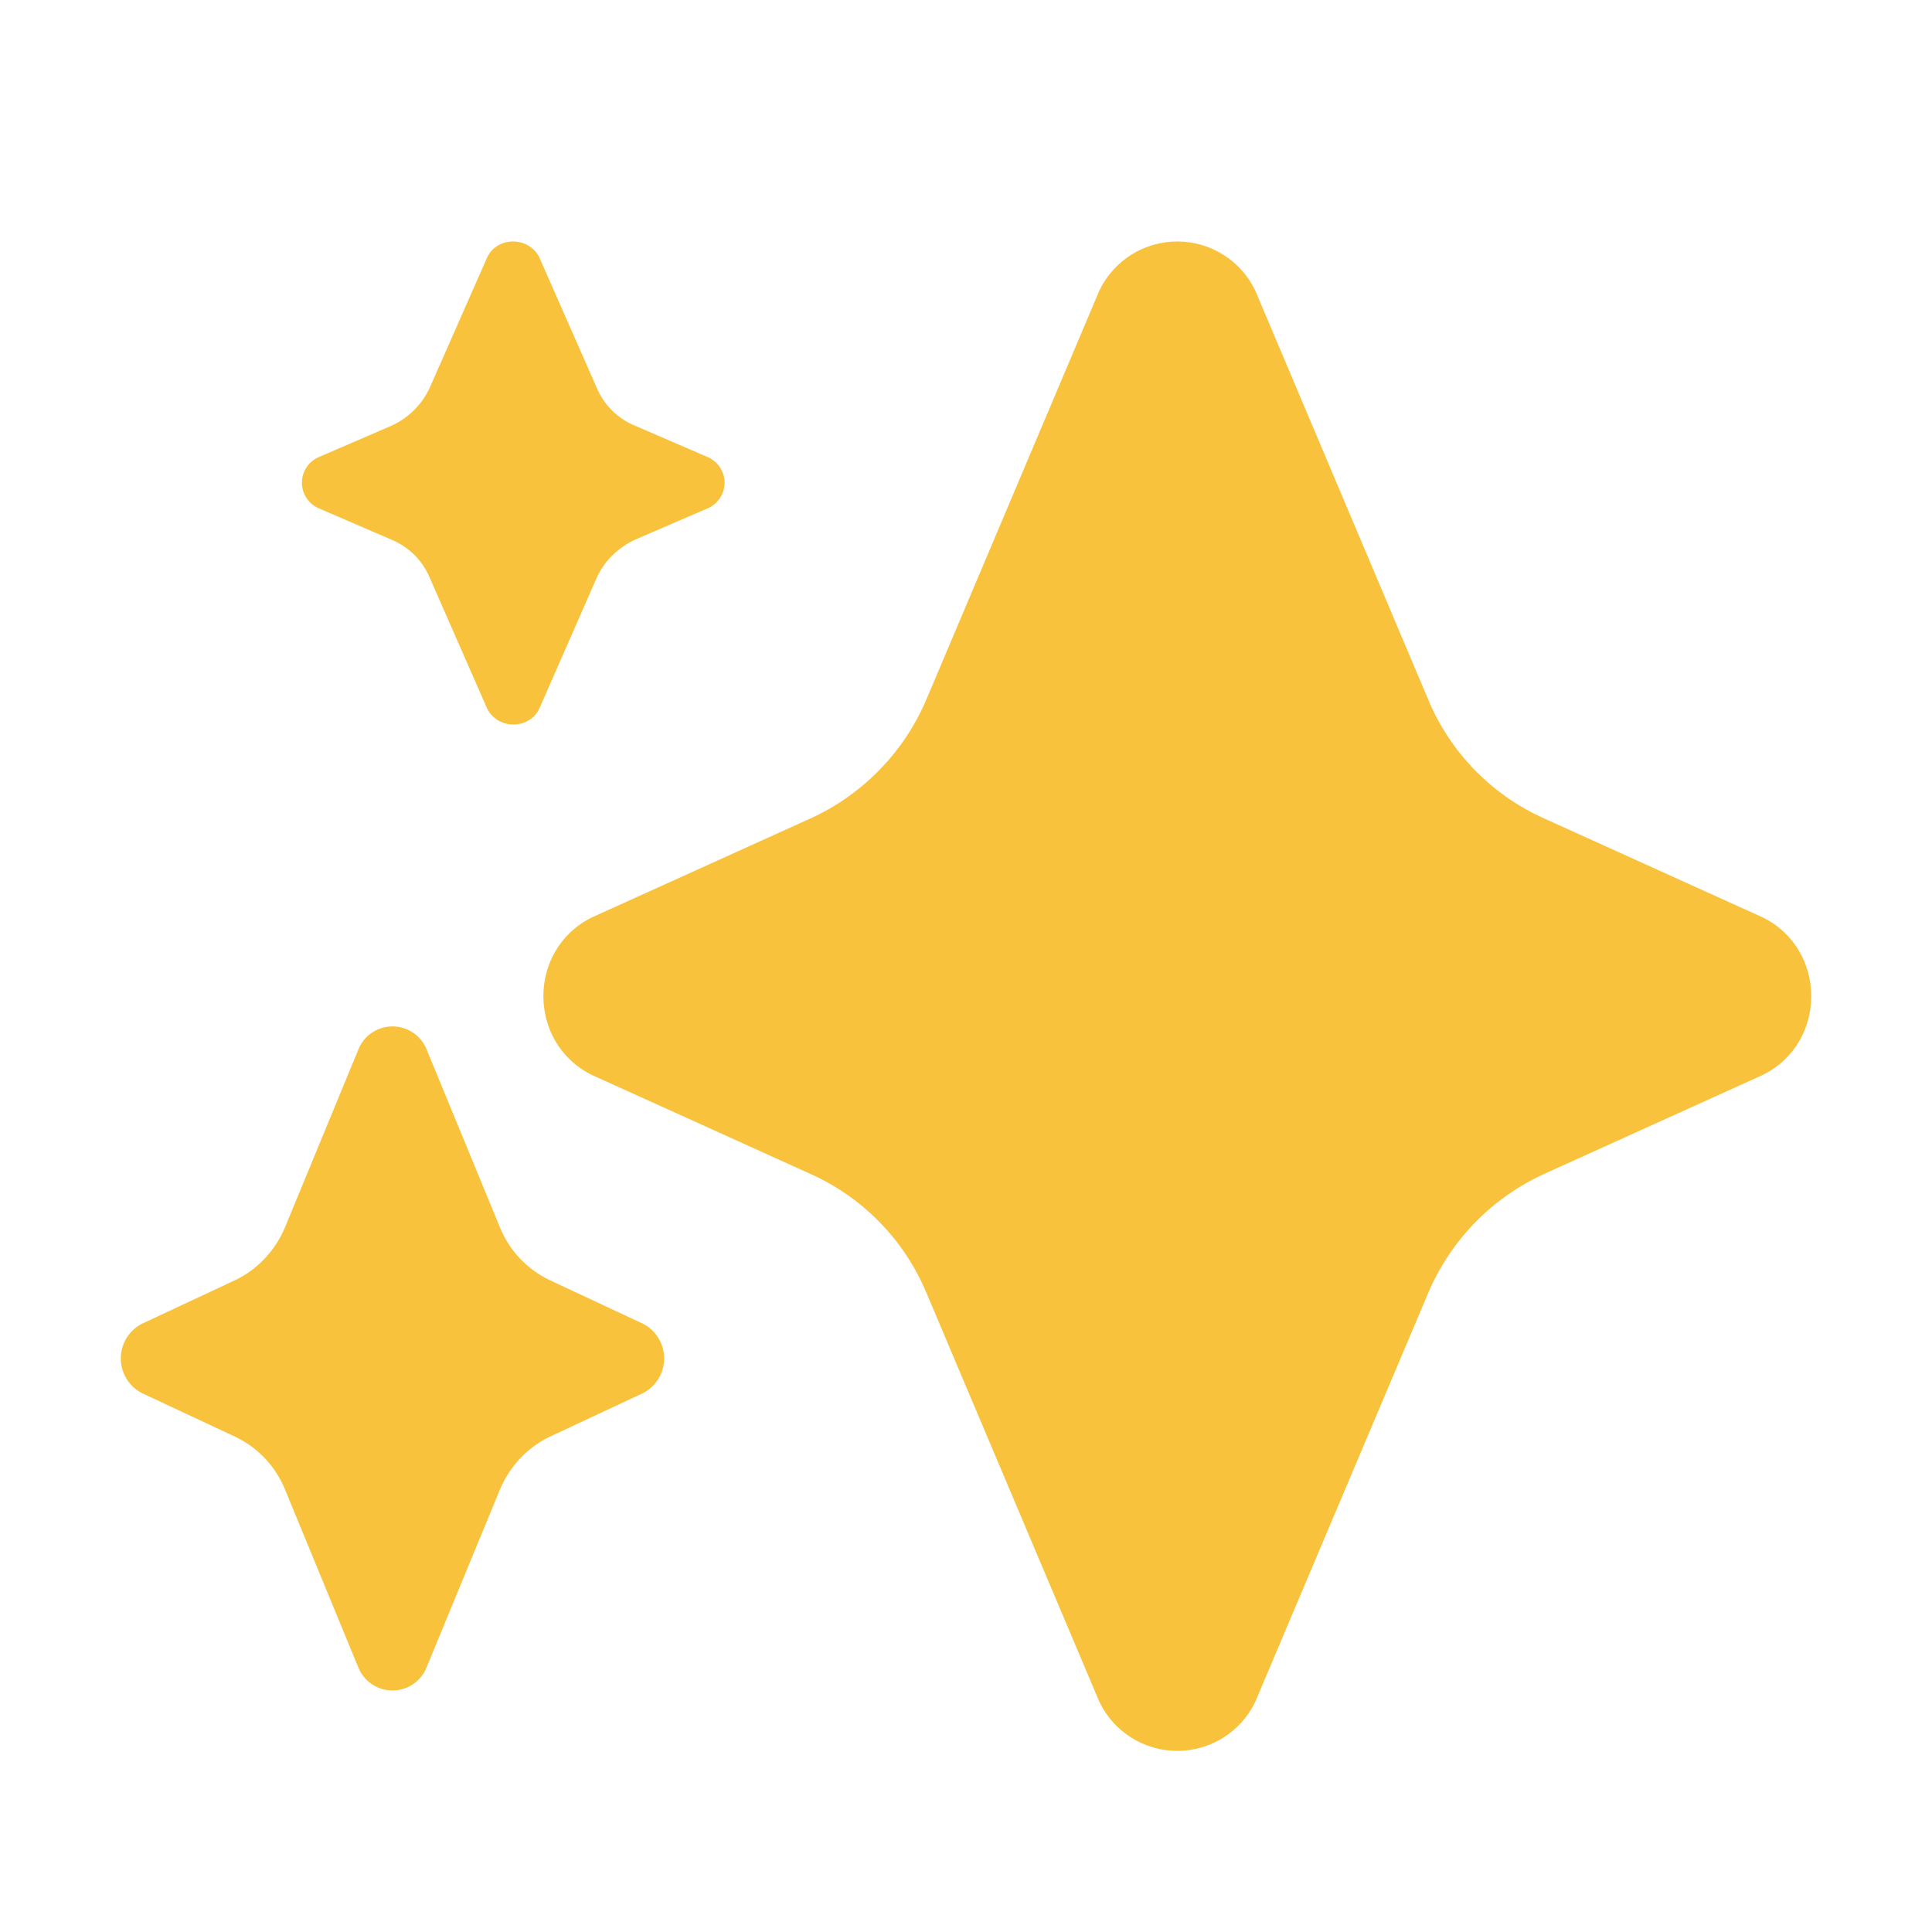
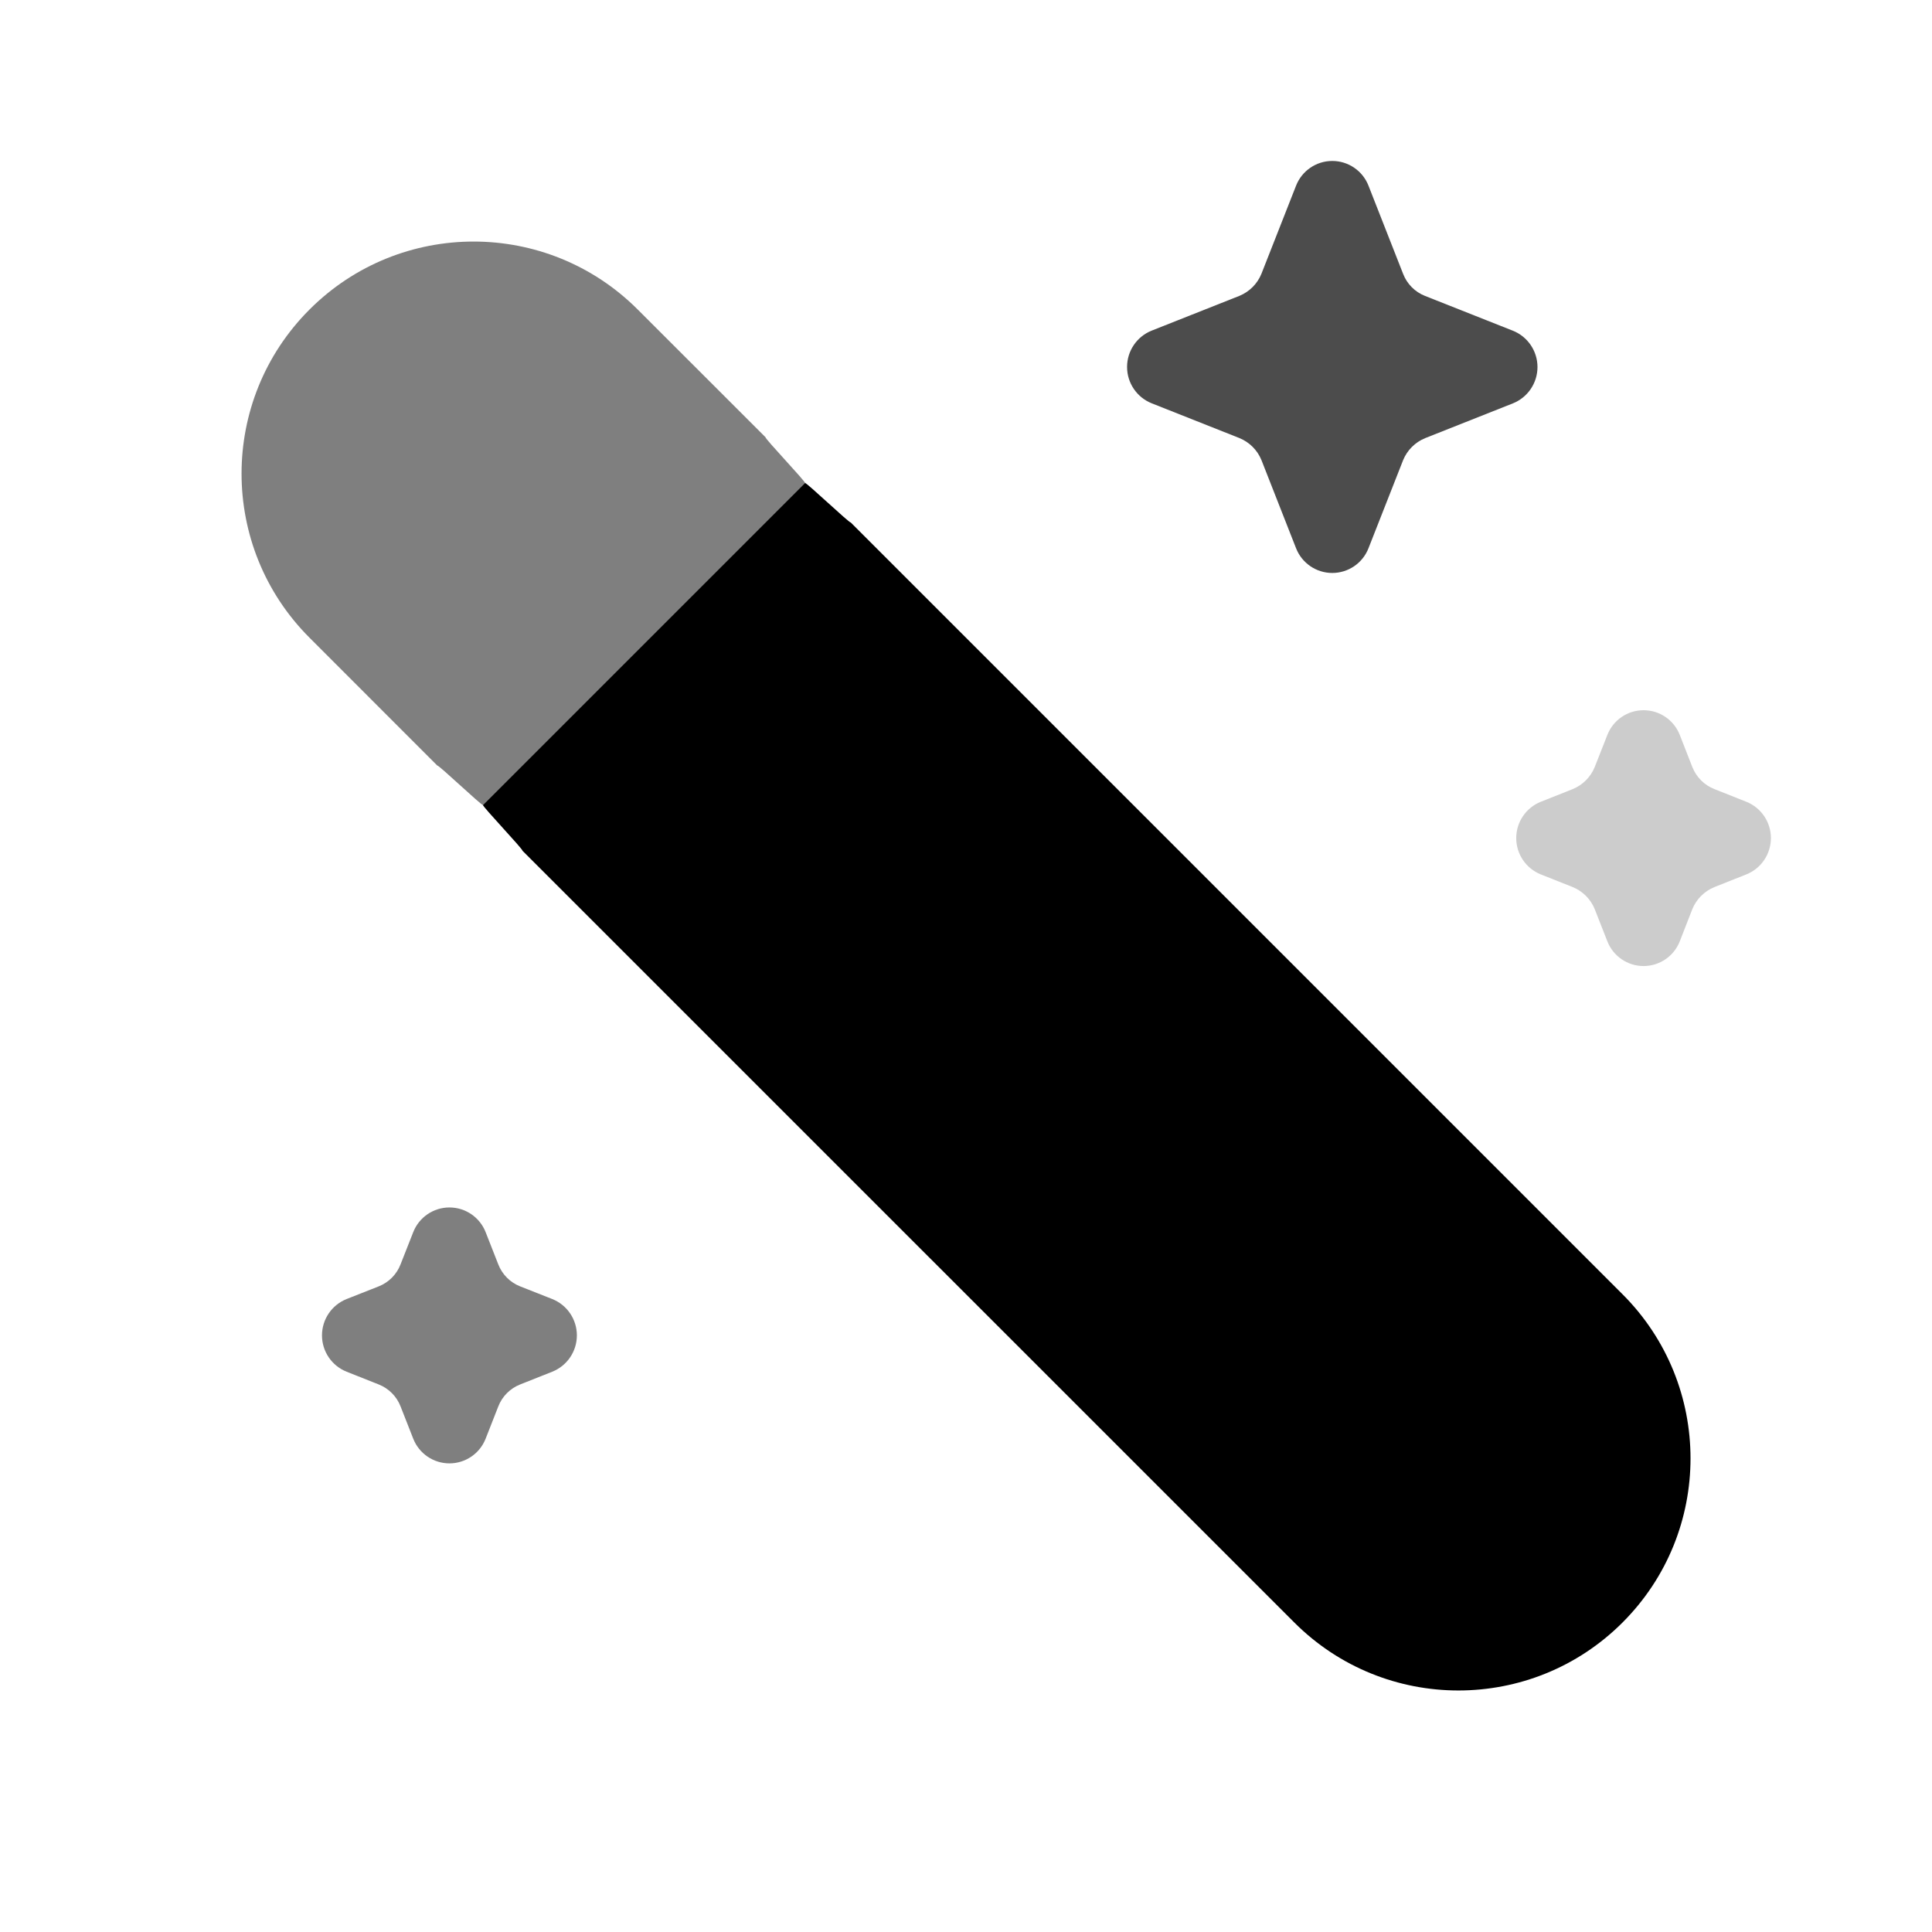
- <svg xmlns="http://www.w3.org/2000/svg" viewBox="0 0 32 32" width="32" height="32">
-   <path fill="#f9c23c" d="M10.52 7.052a1.17 1.17 0 0 1-.639-.636L8.93 4.257c-.178-.343-.69-.343-.858 0l-.952 2.16a1.28 1.28 0 0 1-.638.635l-1.214.524a.462.462 0 0 0 0 .838l1.214.524c.293.121.523.353.638.636l.952 2.169c.178.343.69.343.858 0l.952-2.17c.126-.282.356-.504.638-.635l1.214-.524a.462.462 0 0 0 0-.838zm15.054 6.503a3.73 3.73 0 0 1-1.922-1.977L20.79 4.81a1.432 1.432 0 0 0-2.58 0l-2.863 6.768a3.8 3.8 0 0 1-1.921 1.977l-3.622 1.64c-1.072.53-1.072 2.08 0 2.61l3.622 1.64a3.74 3.74 0 0 1 1.922 1.977l2.862 6.768a1.432 1.432 0 0 0 2.58 0l2.863-6.768a3.8 3.8 0 0 1 1.921-1.977l3.622-1.64c1.072-.53 1.072-2.08 0-2.61zM8.281 20.33c.16.392.454.696.822.872l1.55.725a.646.646 0 0 1 0 1.146l-1.55.725c-.368.176-.661.49-.822.872l-1.228 2.977a.61.61 0 0 1-1.106 0L4.72 24.67a1.66 1.66 0 0 0-.822-.872l-1.55-.725a.646.646 0 0 1 0-1.146l1.55-.725c.368-.176.661-.49.822-.872l1.228-2.977a.61.61 0 0 1 1.106 0z" />
+ <svg xmlns="http://www.w3.org/2000/svg" width="1em" height="1em" viewBox="0 0 24 24">
+   <path fill="currentColor" d="M3.845 3.845a2.883 2.883 0 0 0 0 4.077L5.432 9.51c.012-.014.555.503.568.49l4-4c.013-.013-.504-.556-.49-.568L7.922 3.845a2.883 2.883 0 0 0-4.077 0m1.288 11.462a.483.483 0 0 1 .9 0l.157.4a.48.48 0 0 0 .272.273l.398.157a.486.486 0 0 1 0 .903l-.398.158a.48.48 0 0 0-.272.273l-.157.4a.483.483 0 0 1-.9 0l-.157-.4a.48.48 0 0 0-.272-.273l-.398-.158a.486.486 0 0 1 0-.903l.398-.157a.48.48 0 0 0 .272-.274z" opacity=".5" />
+   <path fill="currentColor" d="M19.967 9.13a.483.483 0 0 1 .9 0l.156.399c.05.125.148.224.273.273l.398.158a.486.486 0 0 1 0 .902l-.398.158a.5.5 0 0 0-.273.273l-.156.4a.483.483 0 0 1-.9 0l-.157-.4a.5.5 0 0 0-.272-.273l-.398-.158a.486.486 0 0 1 0-.902l.398-.158a.5.5 0 0 0 .272-.273z" opacity=".2" />
+   <path fill="currentColor" d="M16.1 2.307a.483.483 0 0 1 .9 0l.43 1.095a.48.48 0 0 0 .272.274l1.091.432a.486.486 0 0 1 0 .903l-1.09.432a.5.5 0 0 0-.273.273L17 6.81a.483.483 0 0 1-.9 0l-.43-1.095a.5.5 0 0 0-.273-.273l-1.09-.432a.486.486 0 0 1 0-.903l1.09-.432a.5.5 0 0 0 .273-.274z" opacity=".7" />
+   <path fill="currentColor" d="M10.568 6.49c-.012.014-.555-.503-.568-.49l-4 4c-.013.013.504.556.49.568l9.588 9.587a2.883 2.883 0 1 0 4.078-4.077z" />
</svg>
